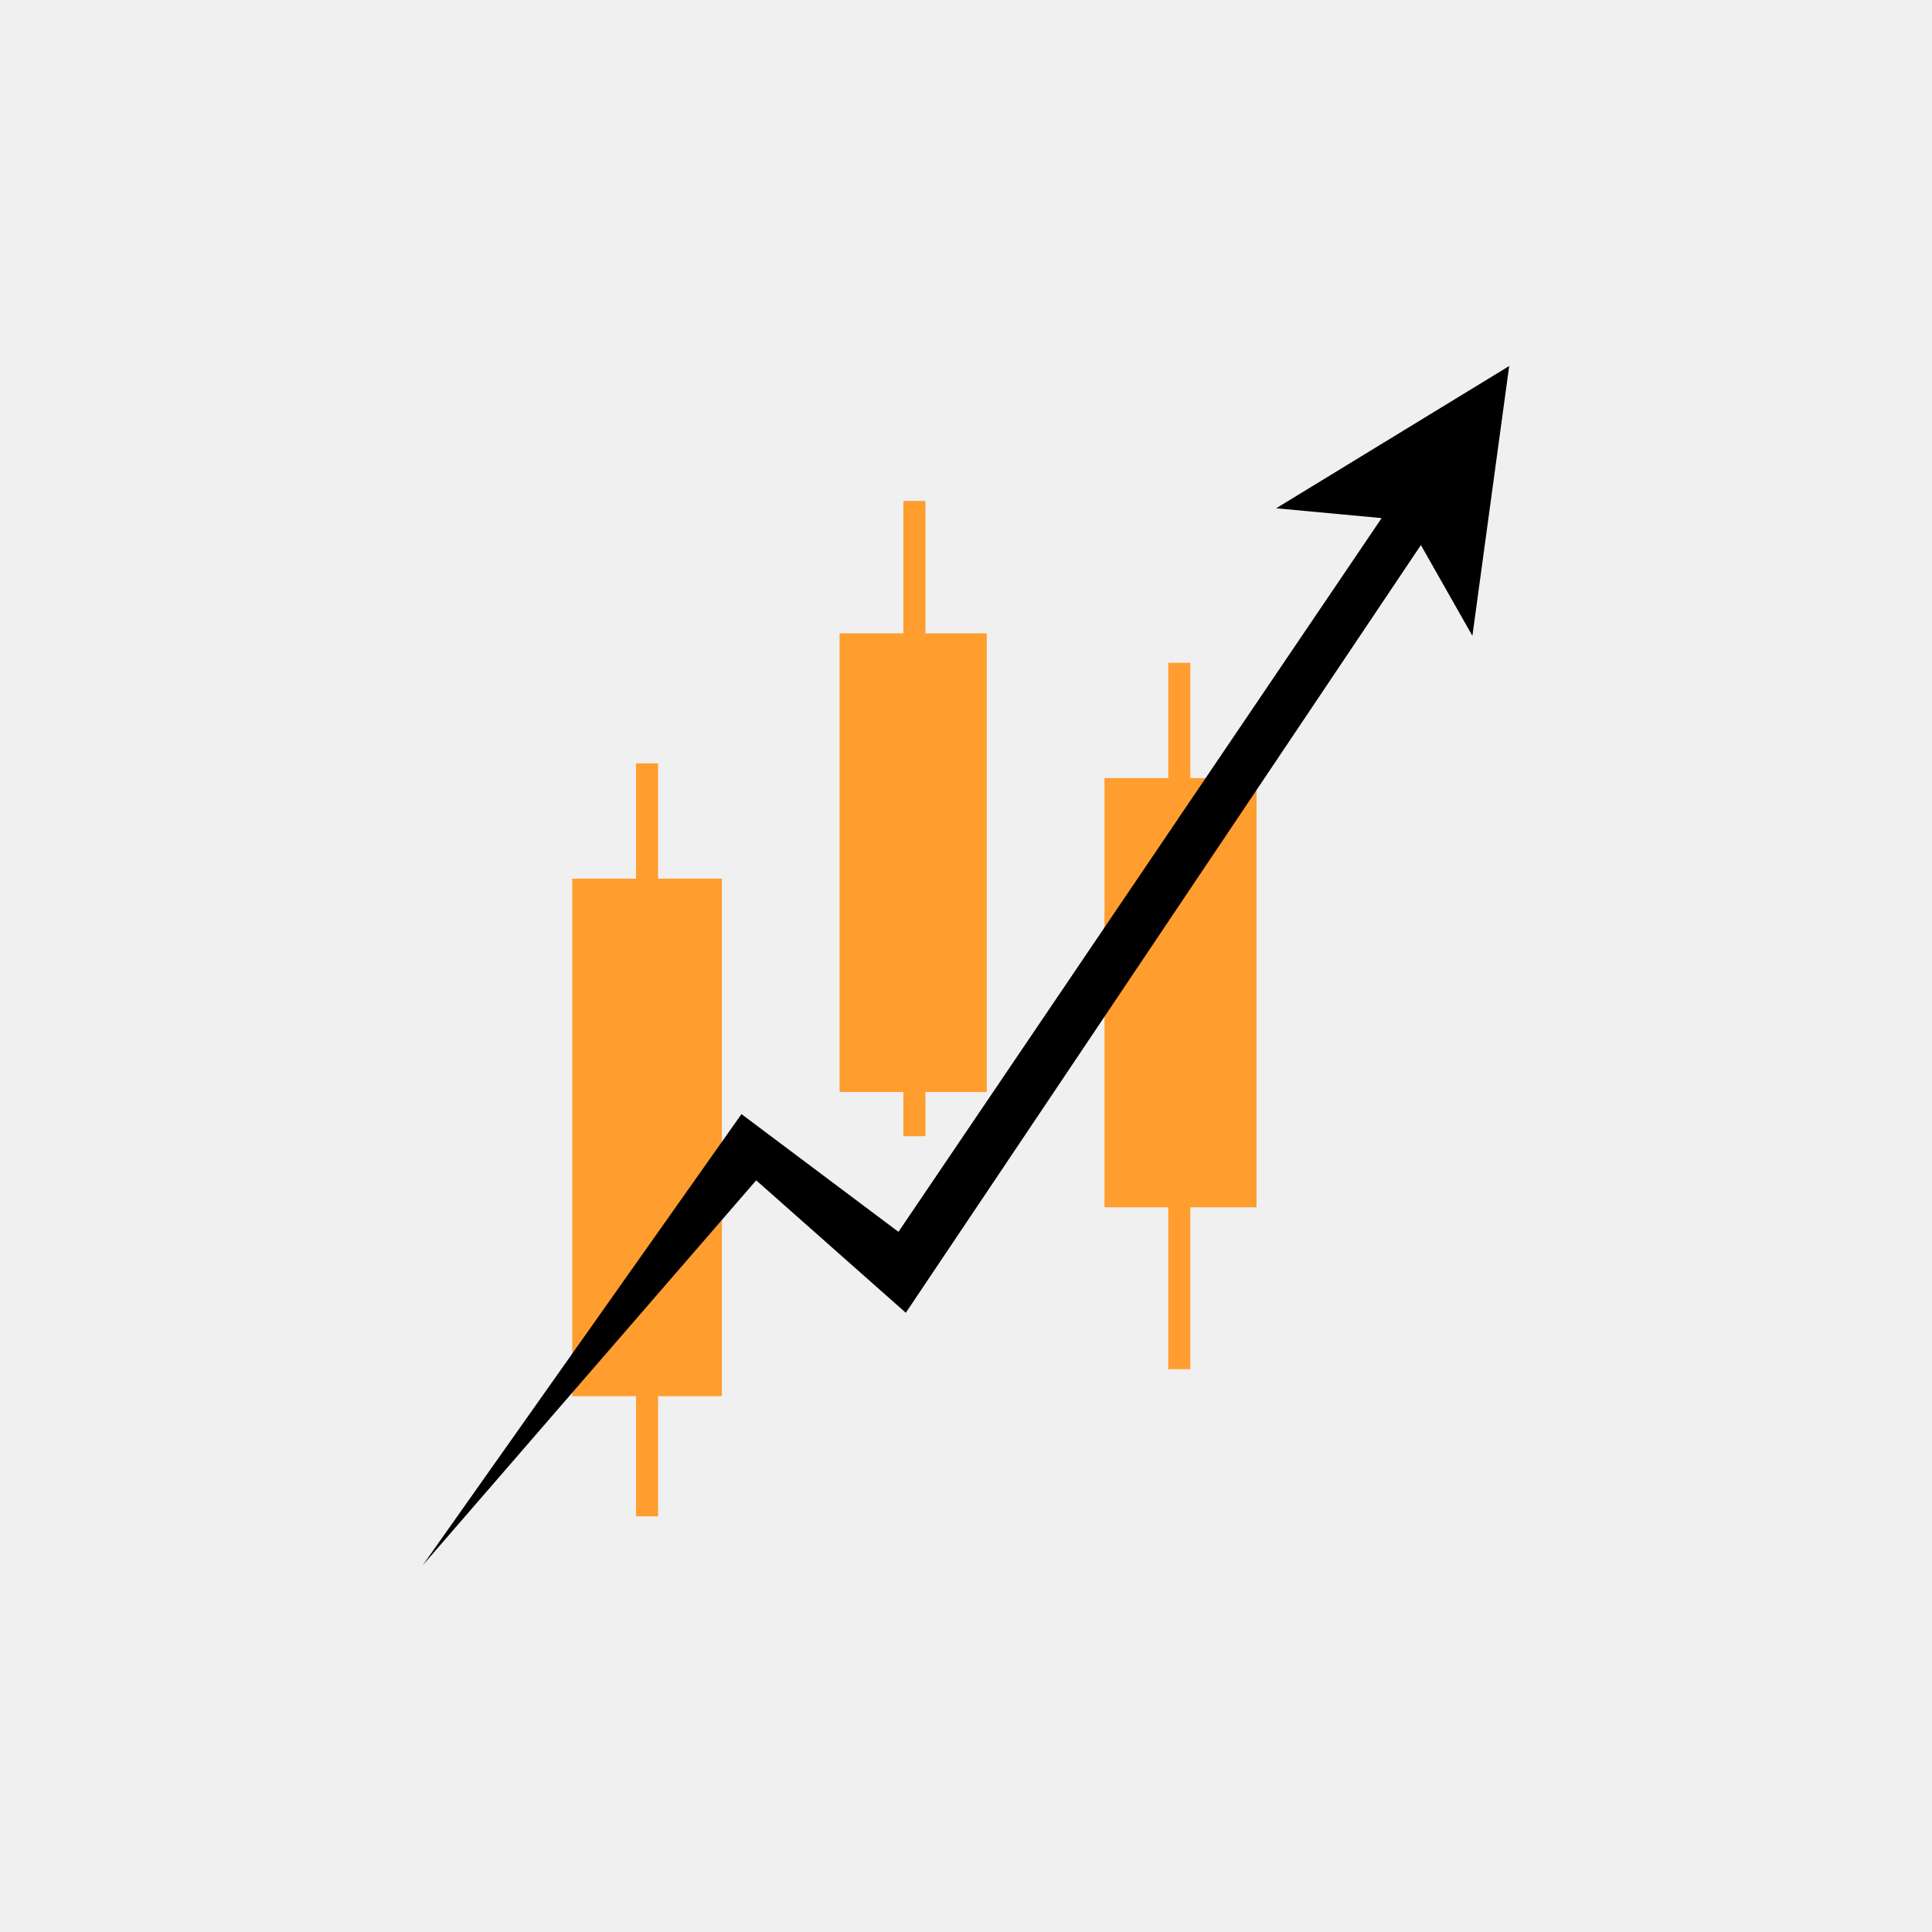
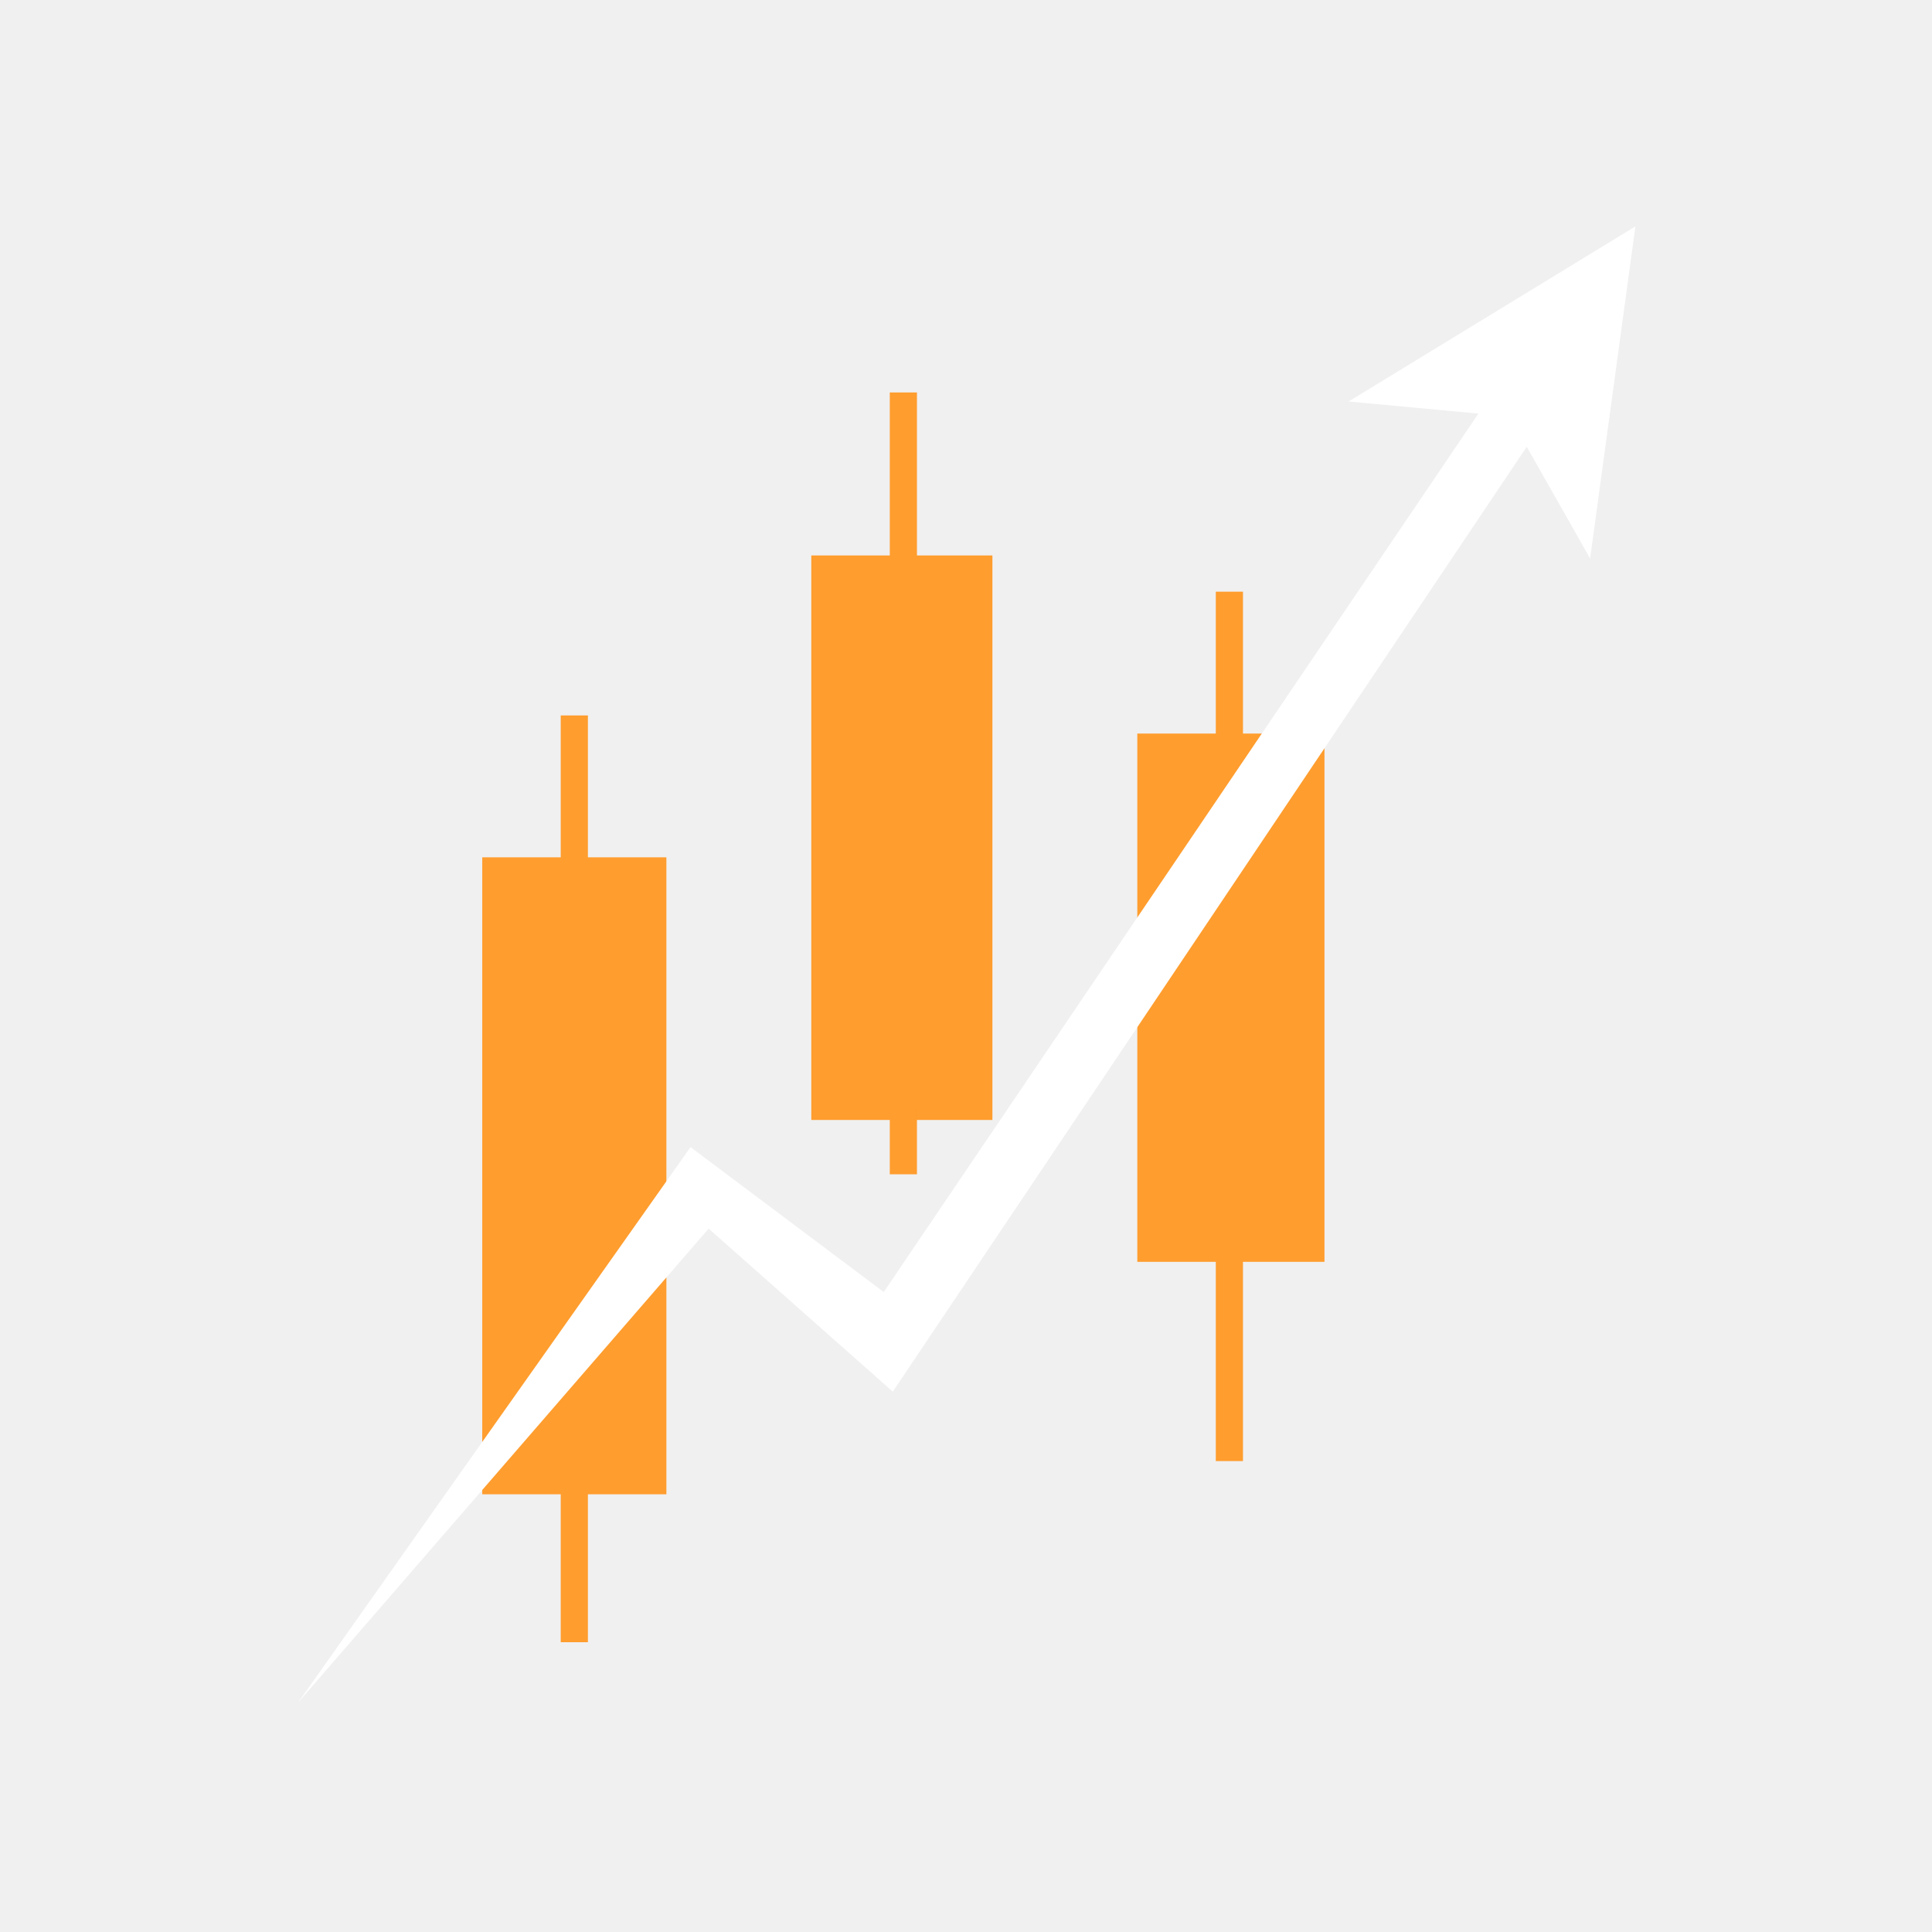
<svg xmlns="http://www.w3.org/2000/svg" viewBox="0 0 512 512" width="32" height="32">
-   <g transform="translate(112 97) scale(0.65) translate(-438 -322)">
+   <g transform="translate(79 60) scale(0.80) translate(-438 -322)">
    <g fill="#FF9D2E">
      <rect x="525" y="484" width="9" height="50" />
      <rect x="499" y="531" width="61" height="211" />
      <rect x="525" y="738" width="9" height="53" />
      <rect x="634" y="377" width="9" height="58" />
      <rect x="608" y="431" width="60" height="187" />
      <rect x="634" y="614" width="9" height="22" />
      <rect x="742" y="443" width="9" height="50" />
      <rect x="716" y="490" width="62" height="175" />
      <rect x="742" y="661" width="9" height="70" />
    </g>
-     <polygon fill="#000000" points="438,811 568,627 632,675 829,384 786,380 881,322 866,432 845,395 635,708 574,654" />
+     <polygon fill="#FFFFFF" points="438,811 568,627 632,675 829,384 786,380 881,322 866,432 845,395 635,708 574,654" />
  </g>
</svg>
